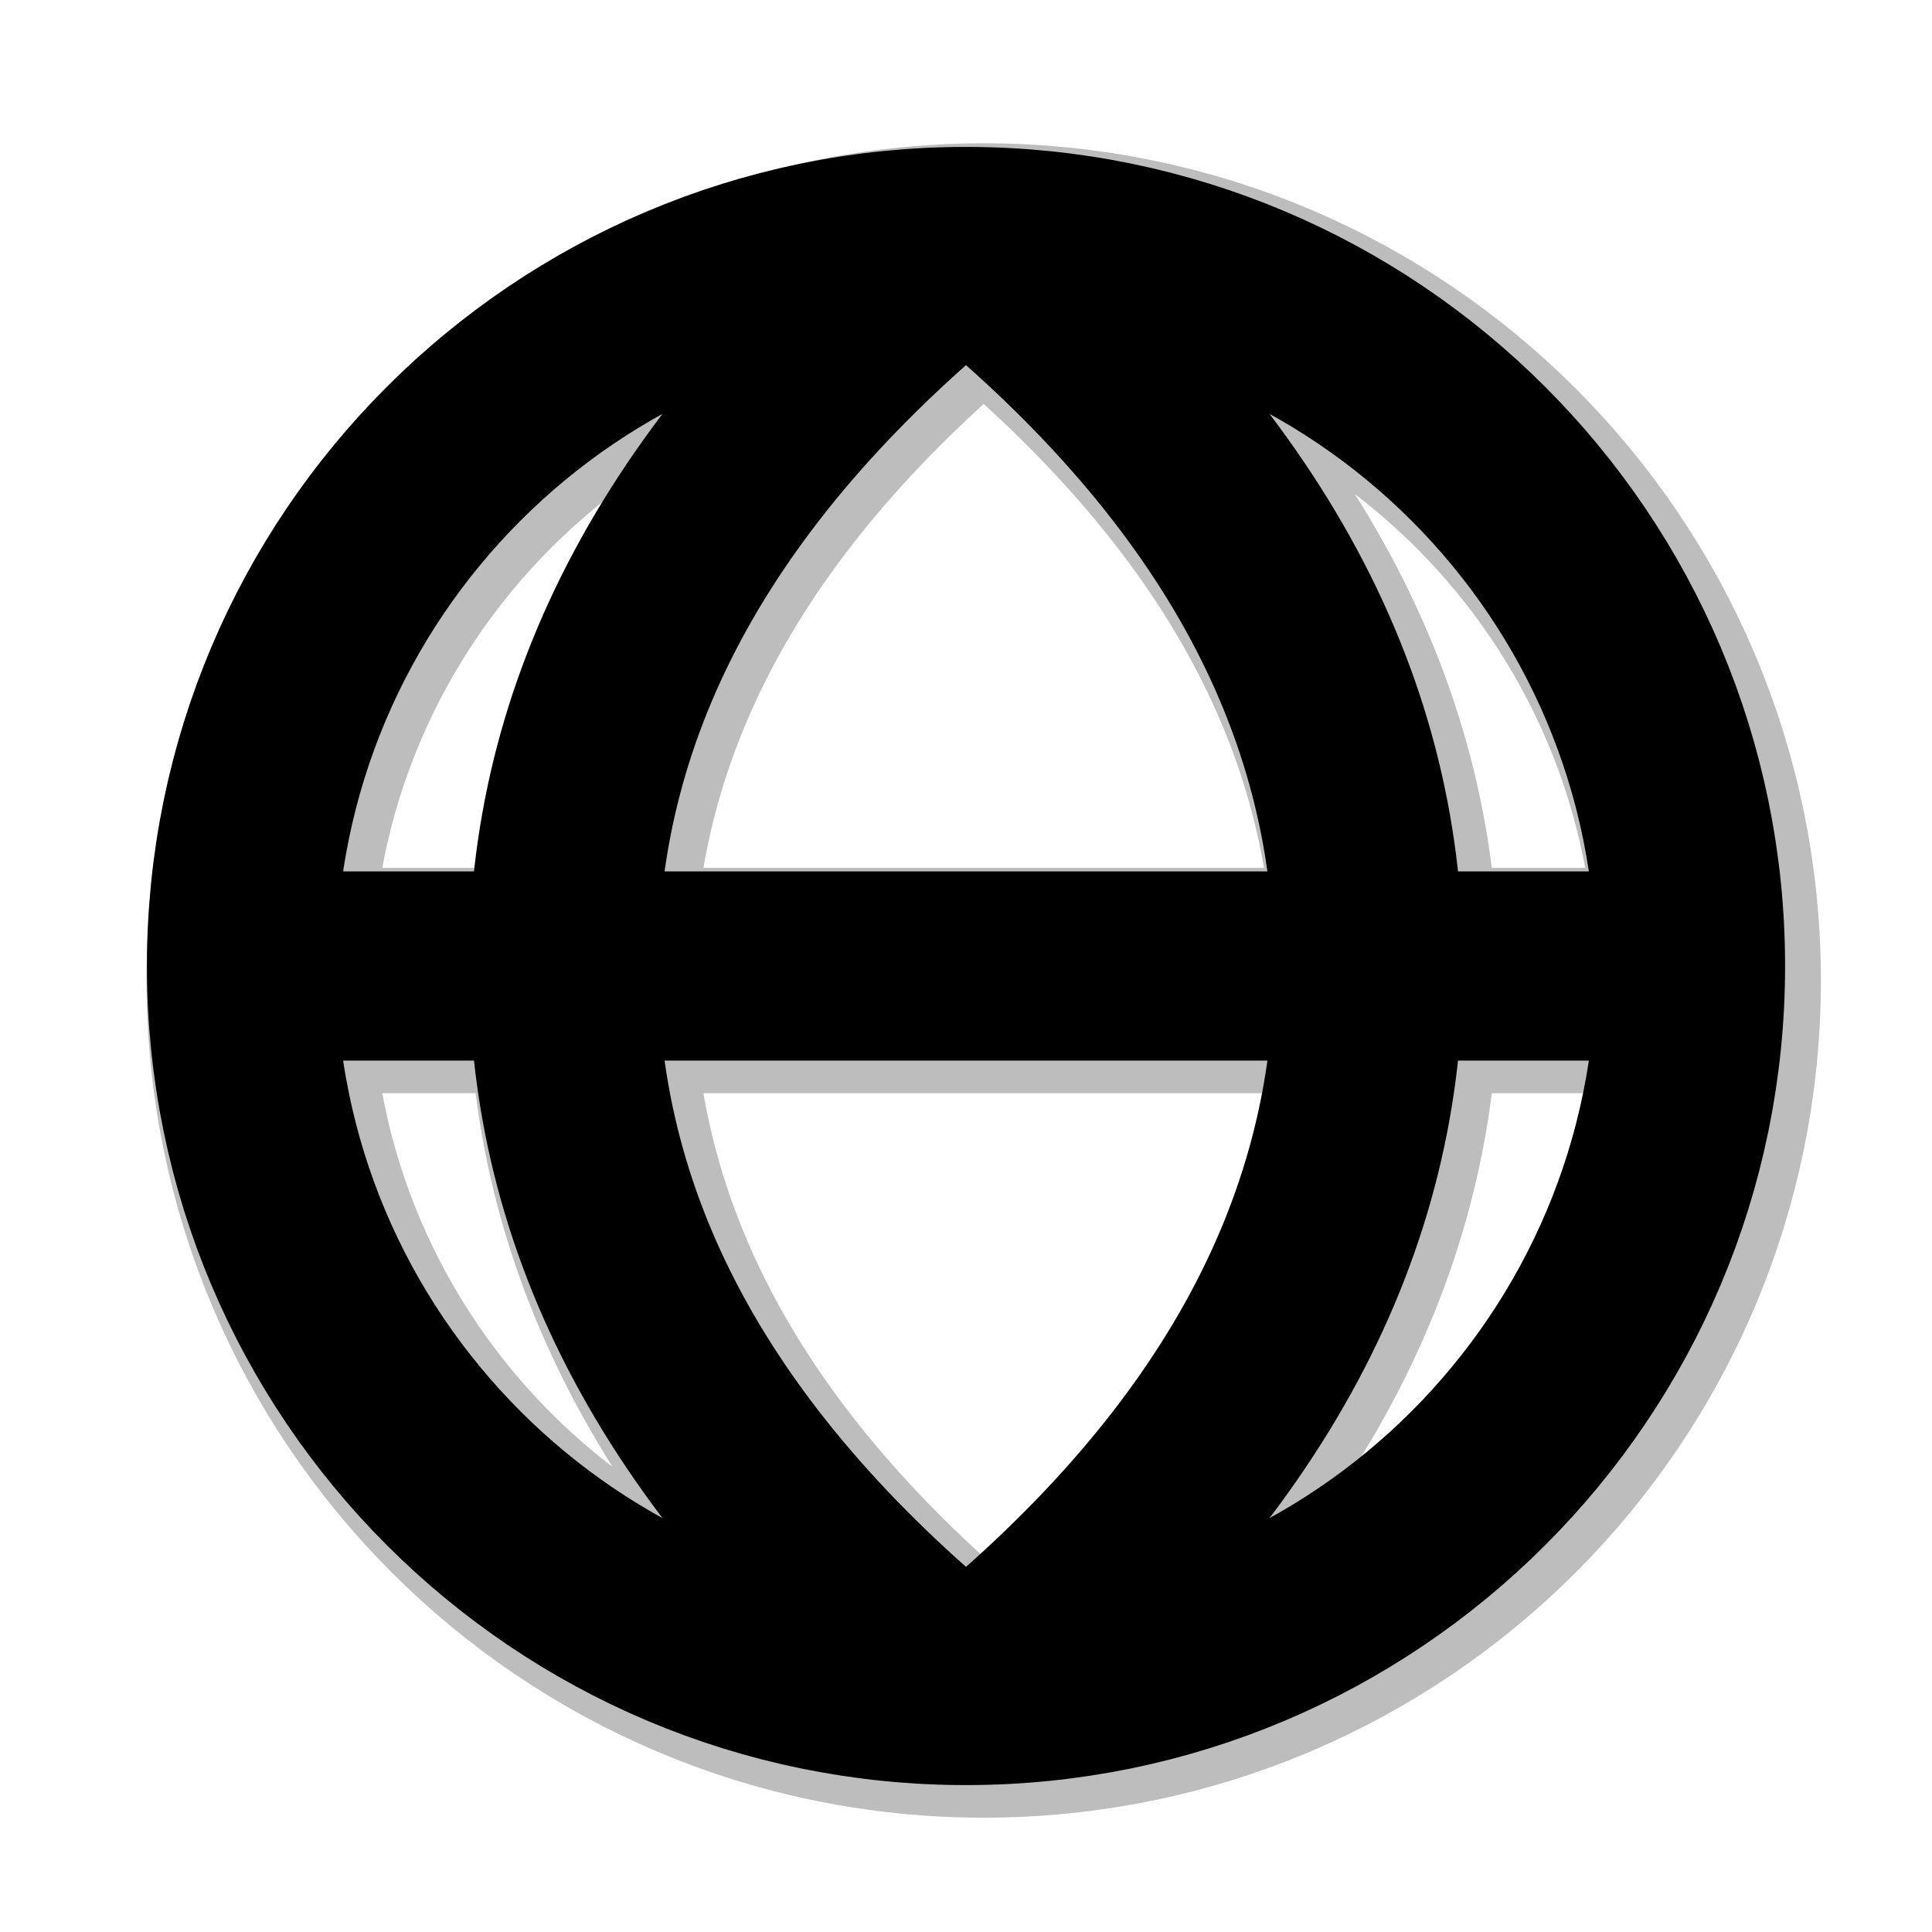
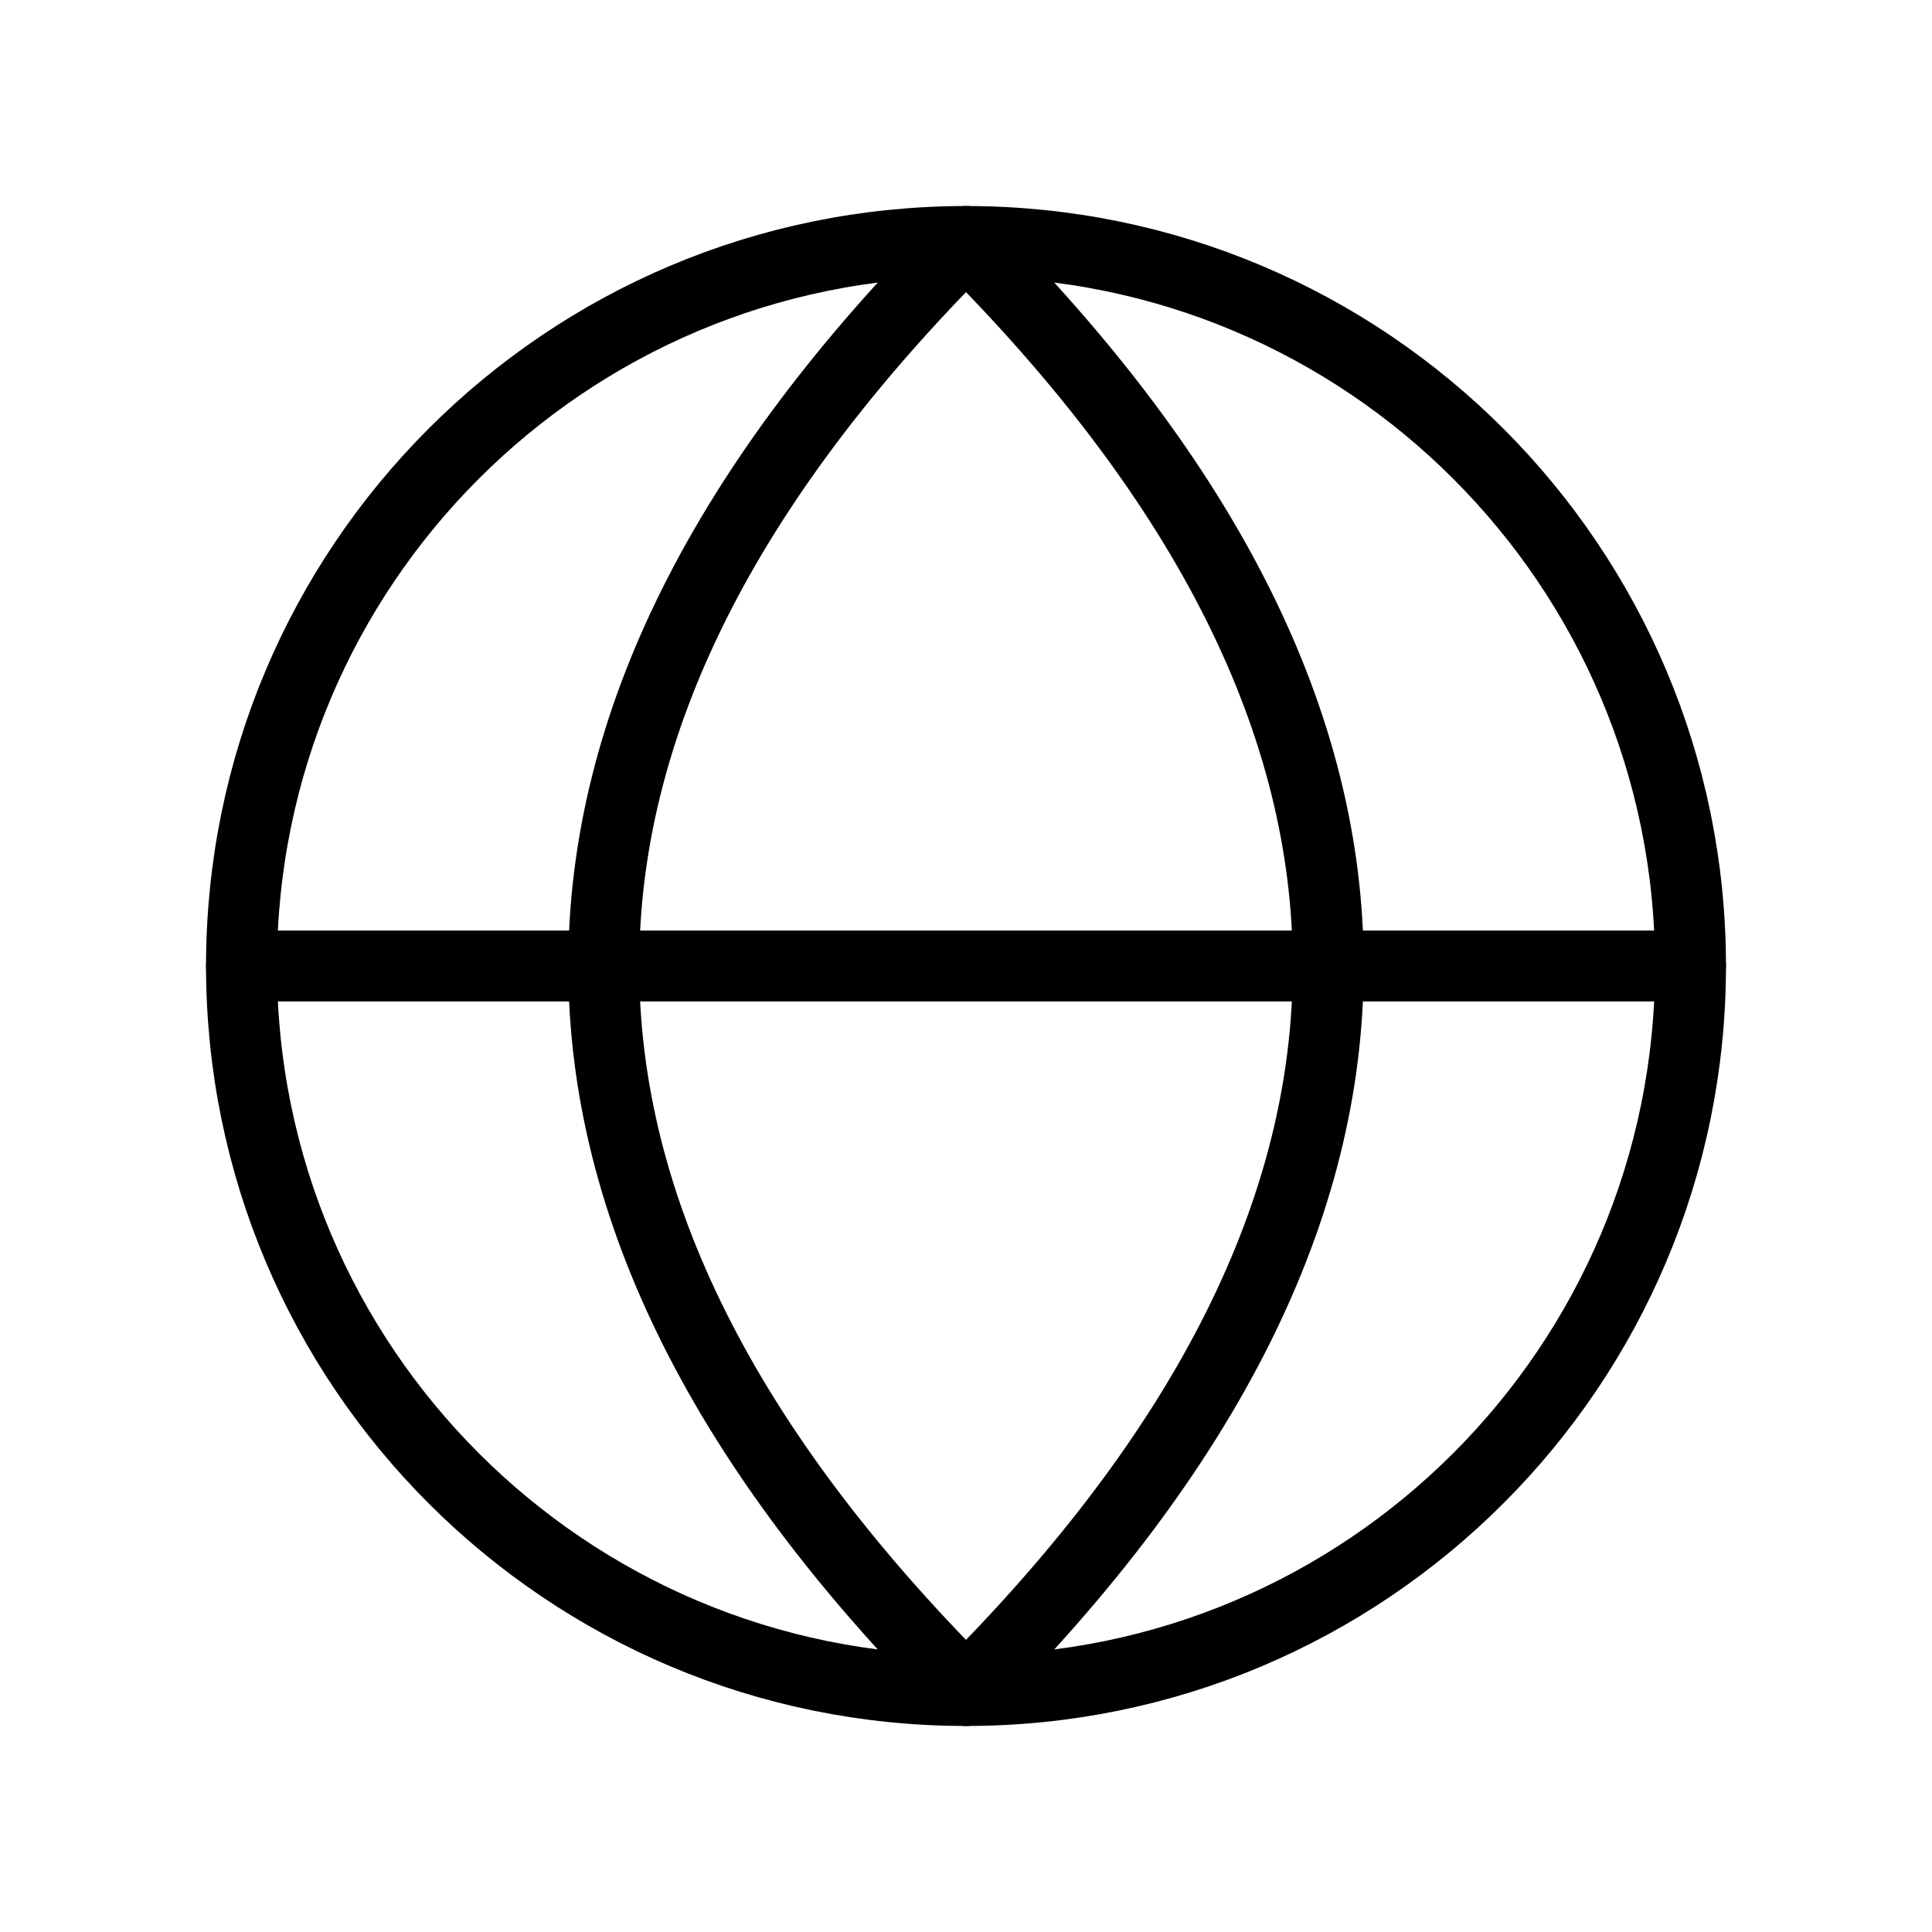
- <svg xmlns="http://www.w3.org/2000/svg" viewBox="0 0 24 24" width="64" height="64" fill="none" stroke="currentColor" stroke-width="2.25" stroke-linecap="round" stroke-linejoin="round">
-   <path d="M12 3 A9 9 0 1 0 12 21 A9 9 0 0 0 12 3 Z M3 12 H21 M12 3 Q7 7 7 12 Q7 17 12 21 M12 3 Q17 7 17 12 Q17 17 12 21" opacity=".26" transform="translate(.22 .18)" stroke-width="2.8" />
-   <path d="M12 3 A9 9 0 1 0 12 21 A9 9 0 0 0 12 3 Z M3 12 H21 M12 3 Q7 7 7 12 Q7 17 12 21 M12 3 Q17 7 17 12 Q17 17 12 21" stroke-width="2.35" />
+ <svg xmlns="http://www.w3.org/2000/svg" viewBox="0 0 64 64" width="64" height="64" fill="none" stroke="currentColor" stroke-width="2.35" stroke-linecap="round" stroke-linejoin="round">
+   <circle cx="32" cy="32" r="24" />
+   <path d="M8 32h48M32 8c-8 8-12 16-12 24s4 16 12 24M32 8c8 8 12 16 12 24s-4 16-12 24" />
</svg>
